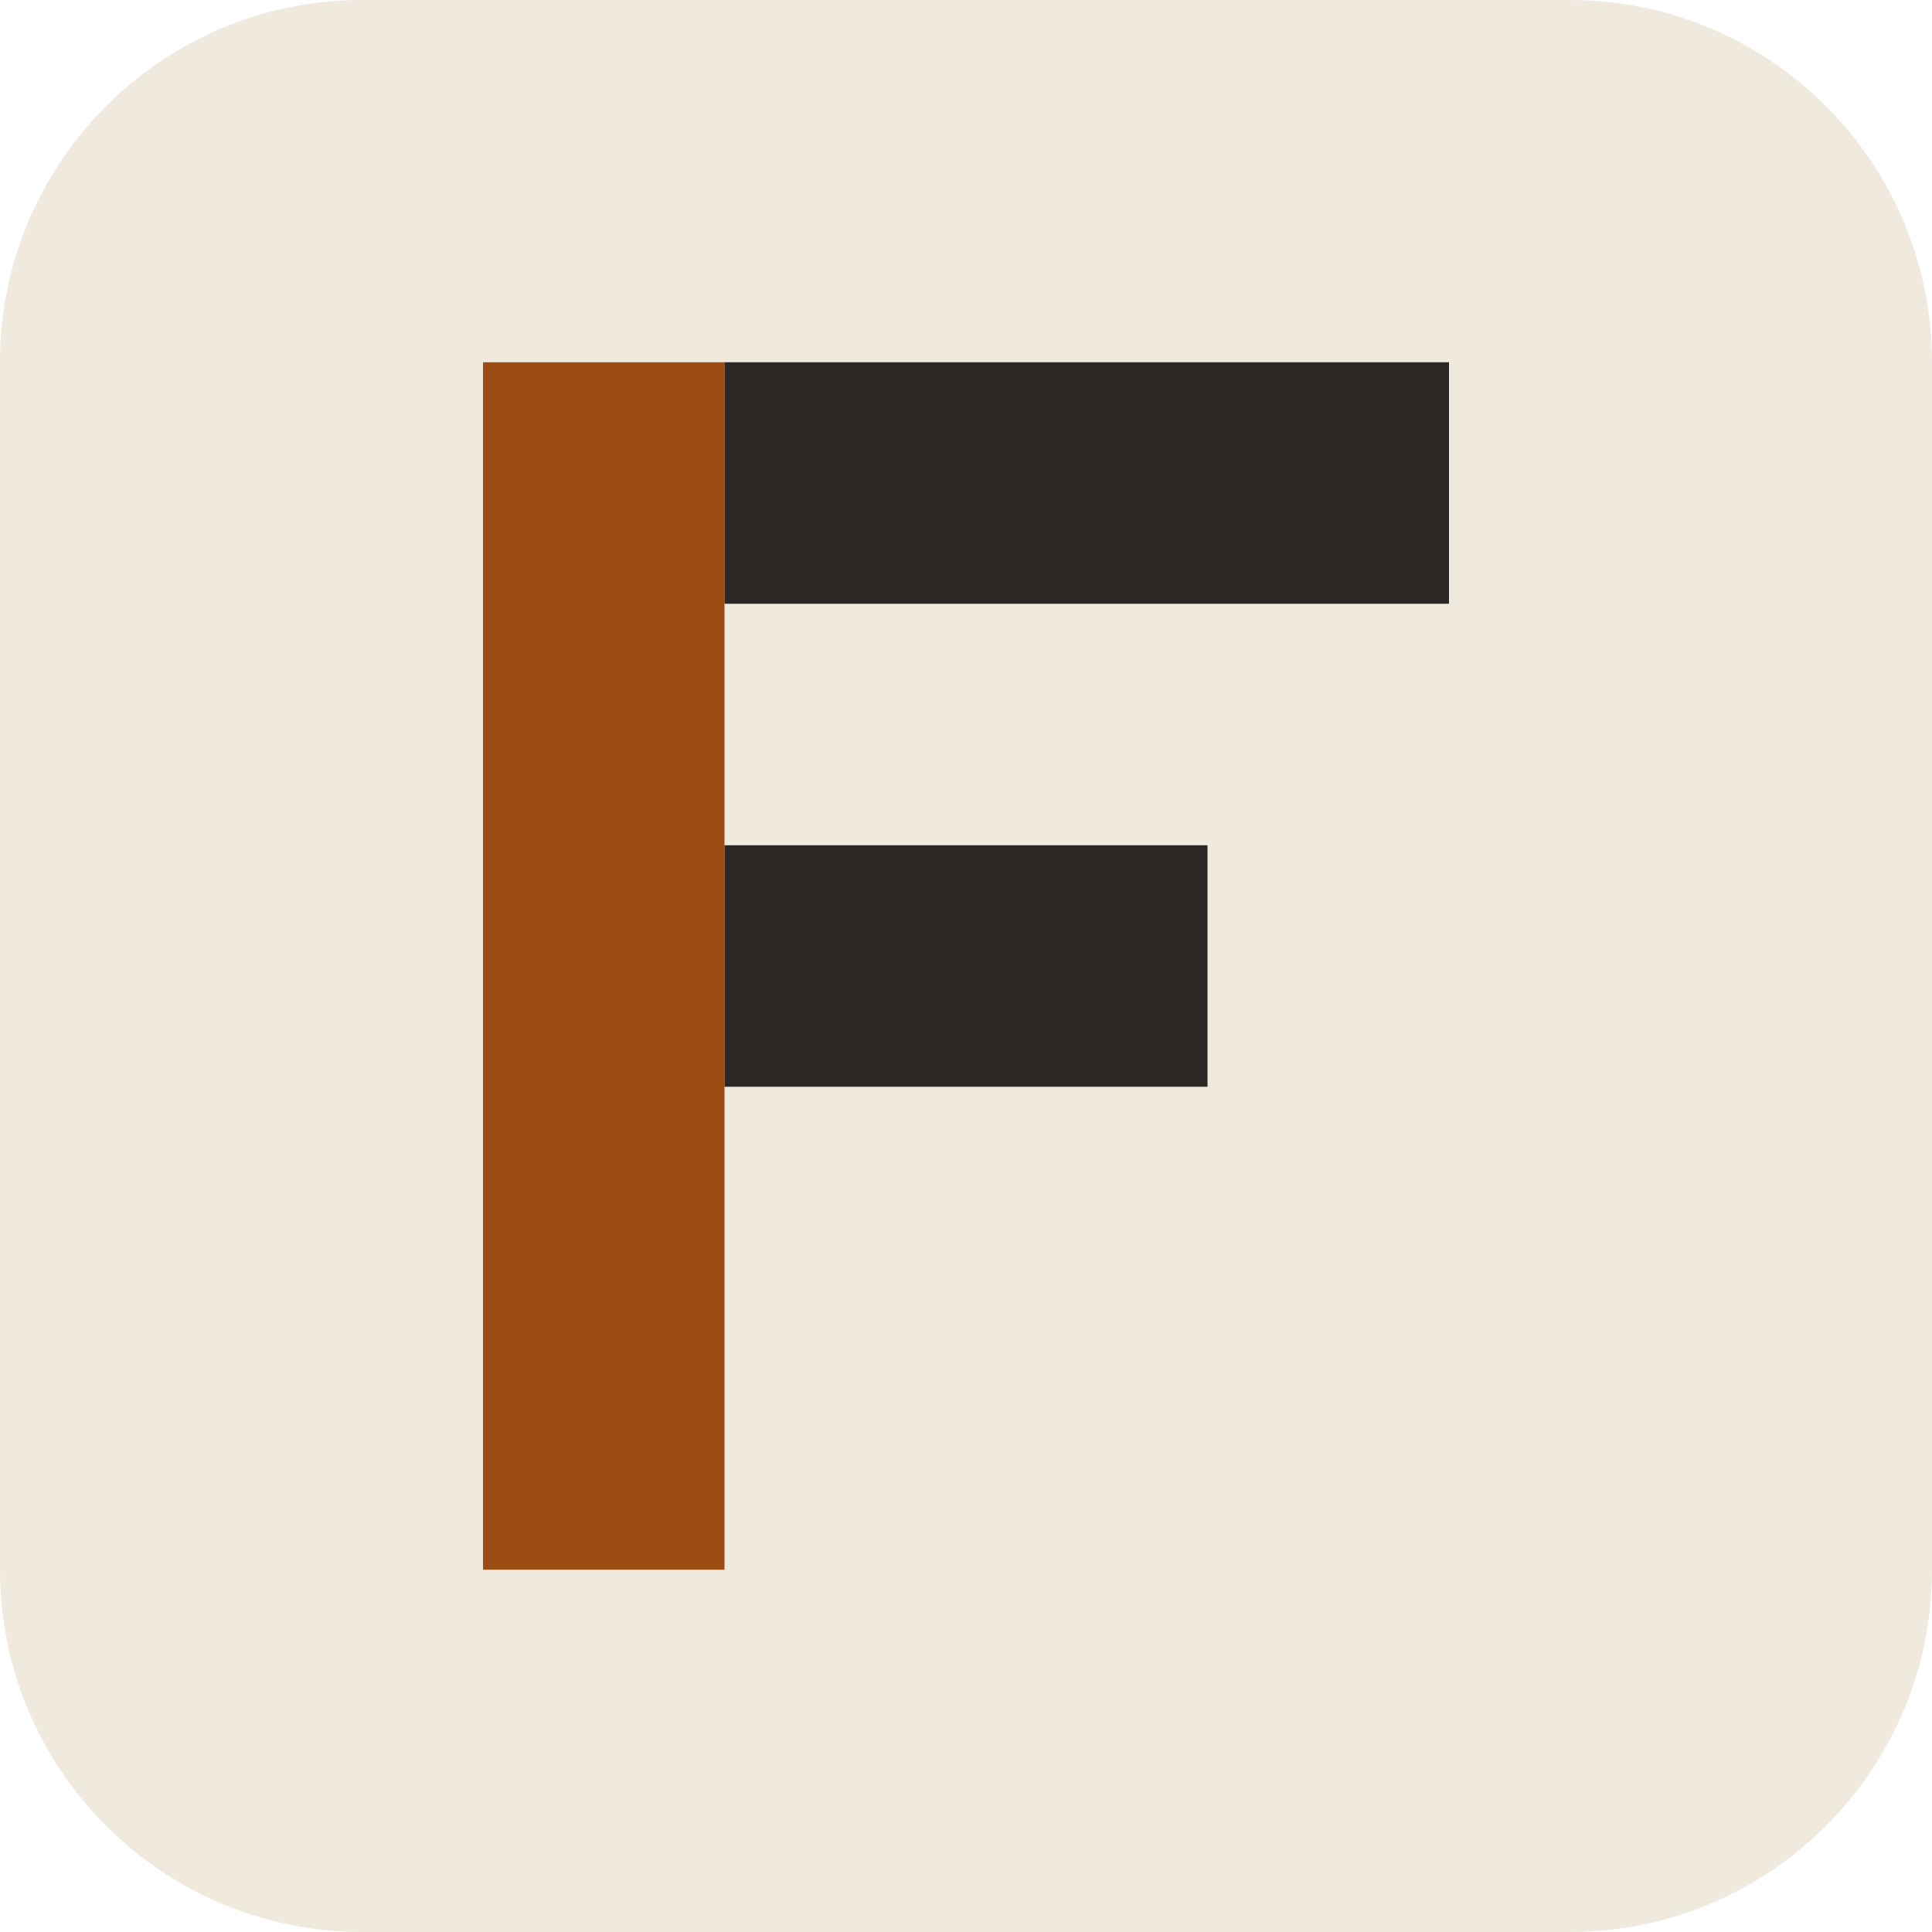
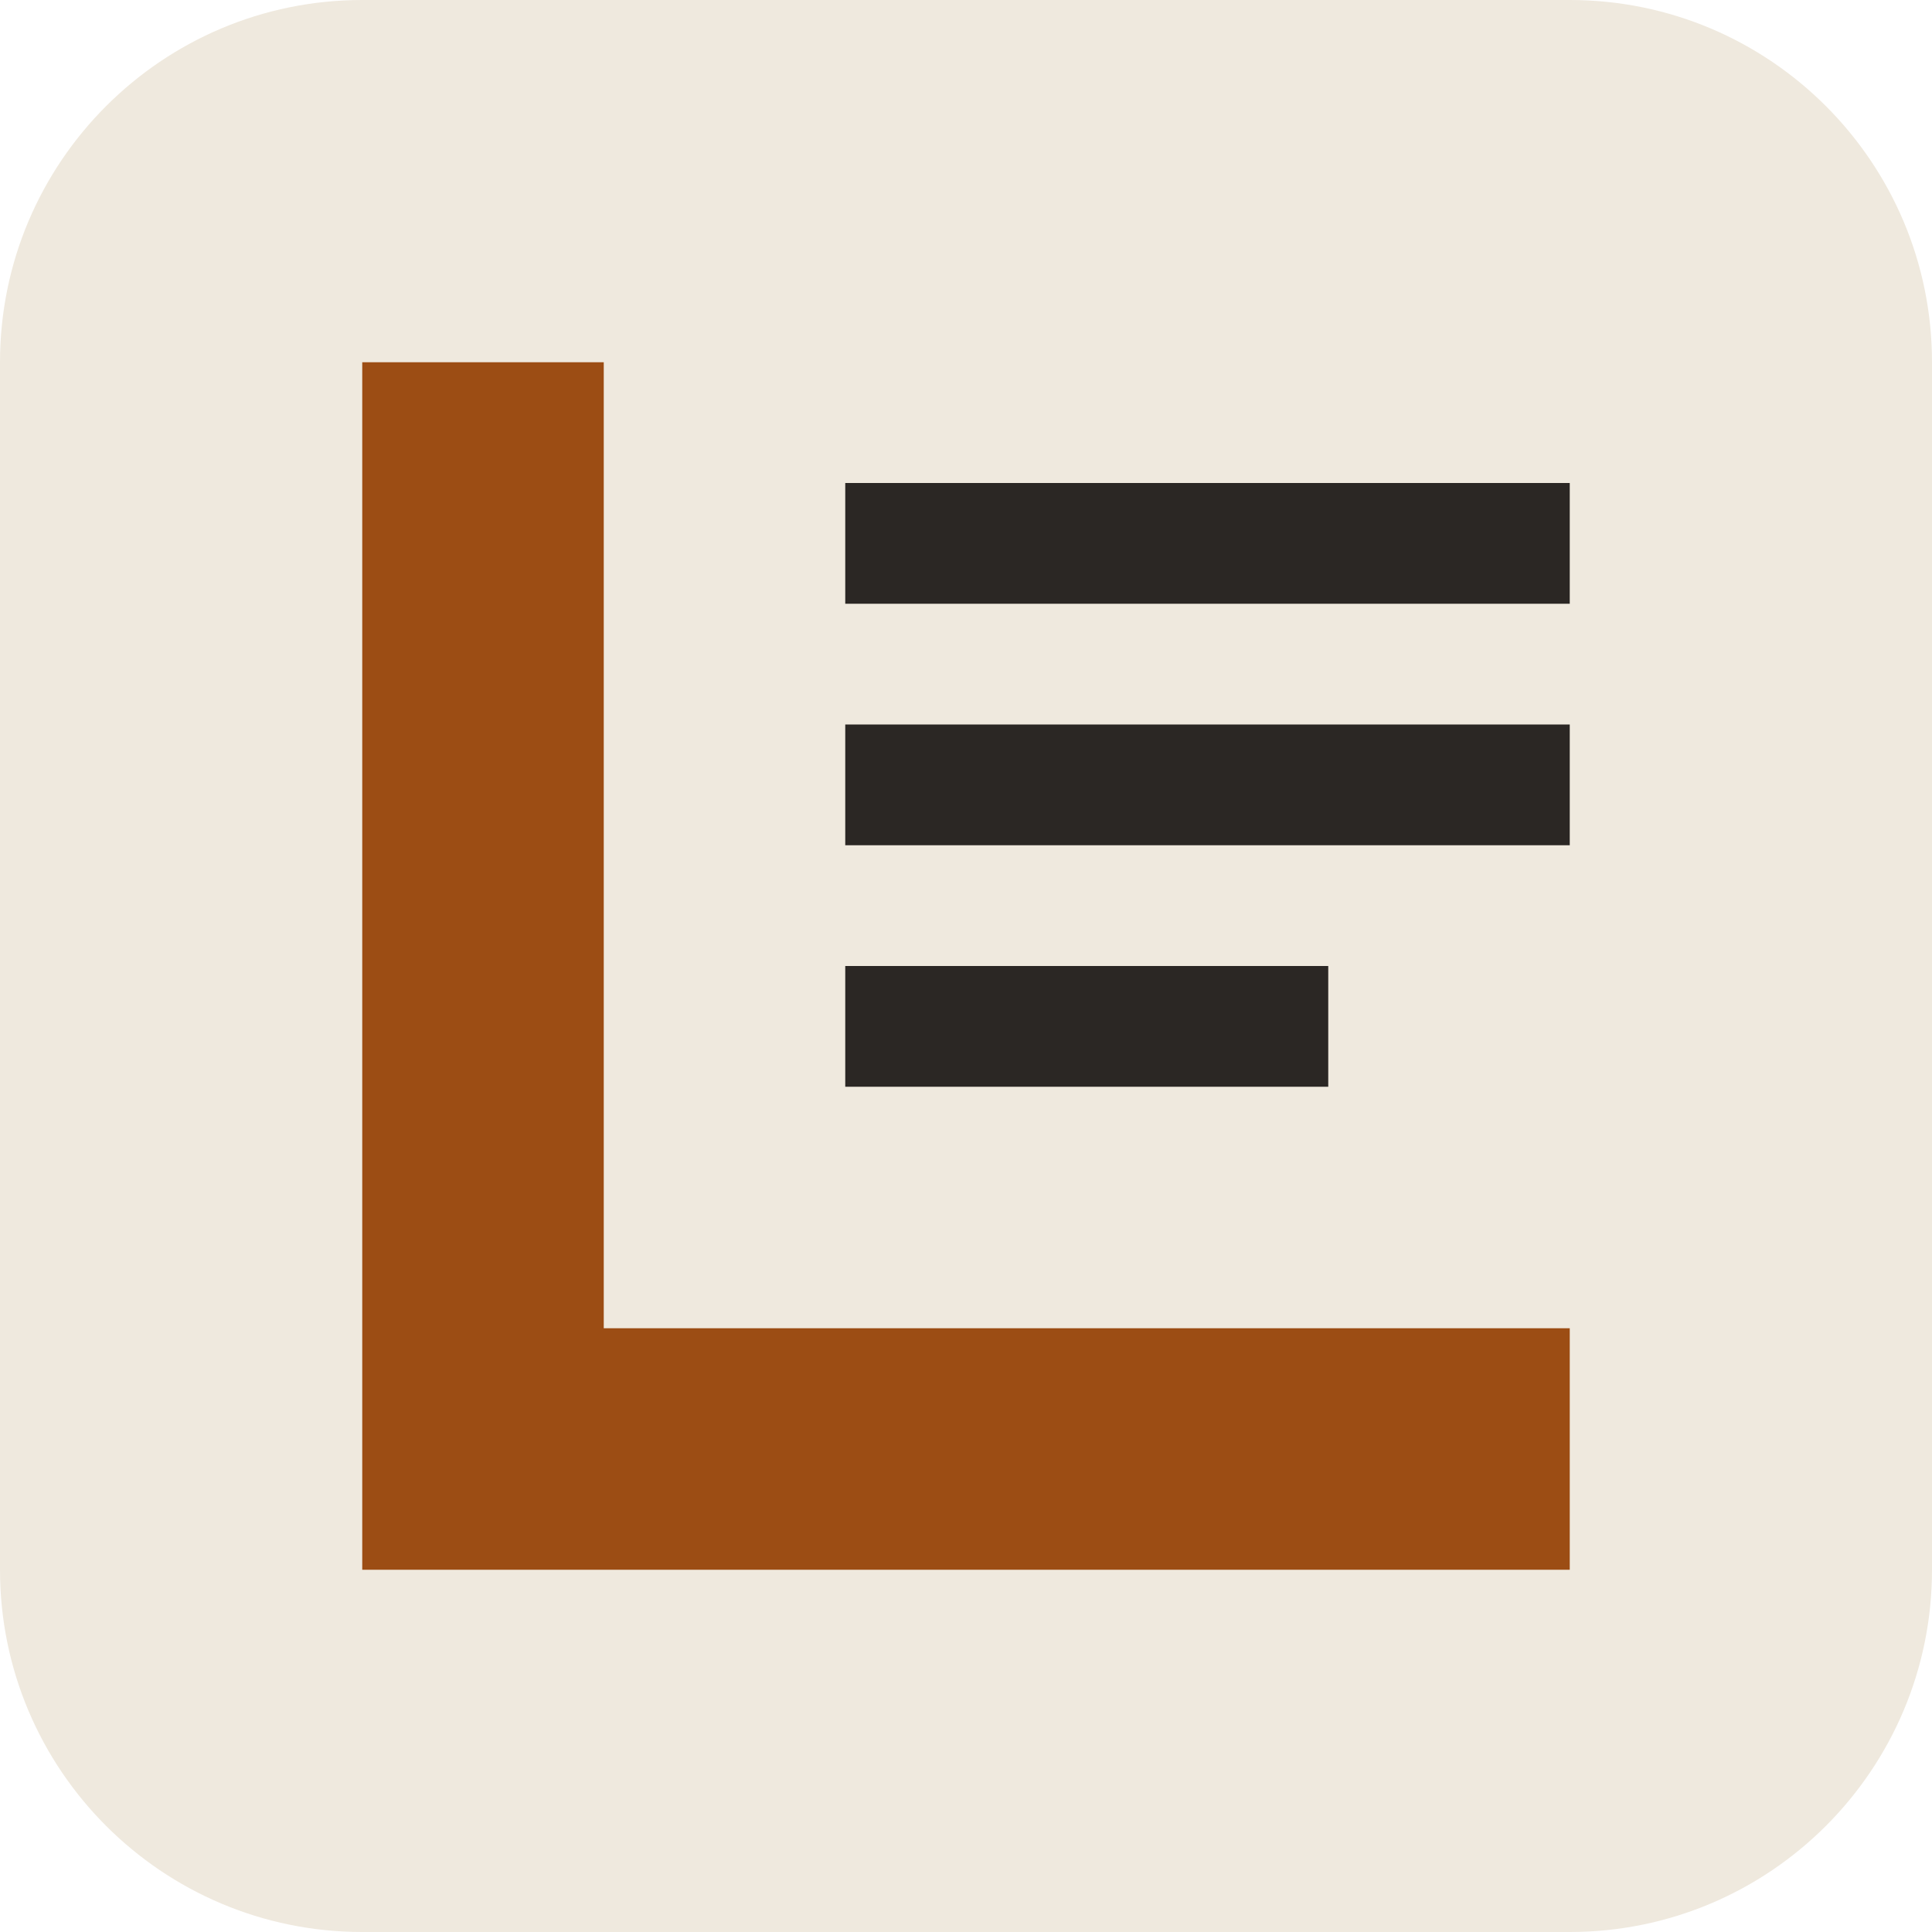
<svg xmlns="http://www.w3.org/2000/svg" viewBox="0 0 128 128">
  <rect width="128" height="128" rx="24" fill="#EFE9DE" />
-   <rect x="32" y="24" width="16" height="80" fill="#9C4D14" />
-   <rect x="48" y="24" width="48" height="16" fill="#2B2724" />
-   <rect x="48" y="56" width="32" height="16" fill="#2B2724" />
+   <path fill="#9C4D14" d="M24 24h16v64h64v16H24z" />
+   <rect x="56" y="32" width="48" height="8" fill="#2B2724" />
+   <rect x="56" y="48" width="48" height="8" fill="#2B2724" />
+   <rect x="56" y="64" width="32" height="8" fill="#2B2724" />
</svg>
